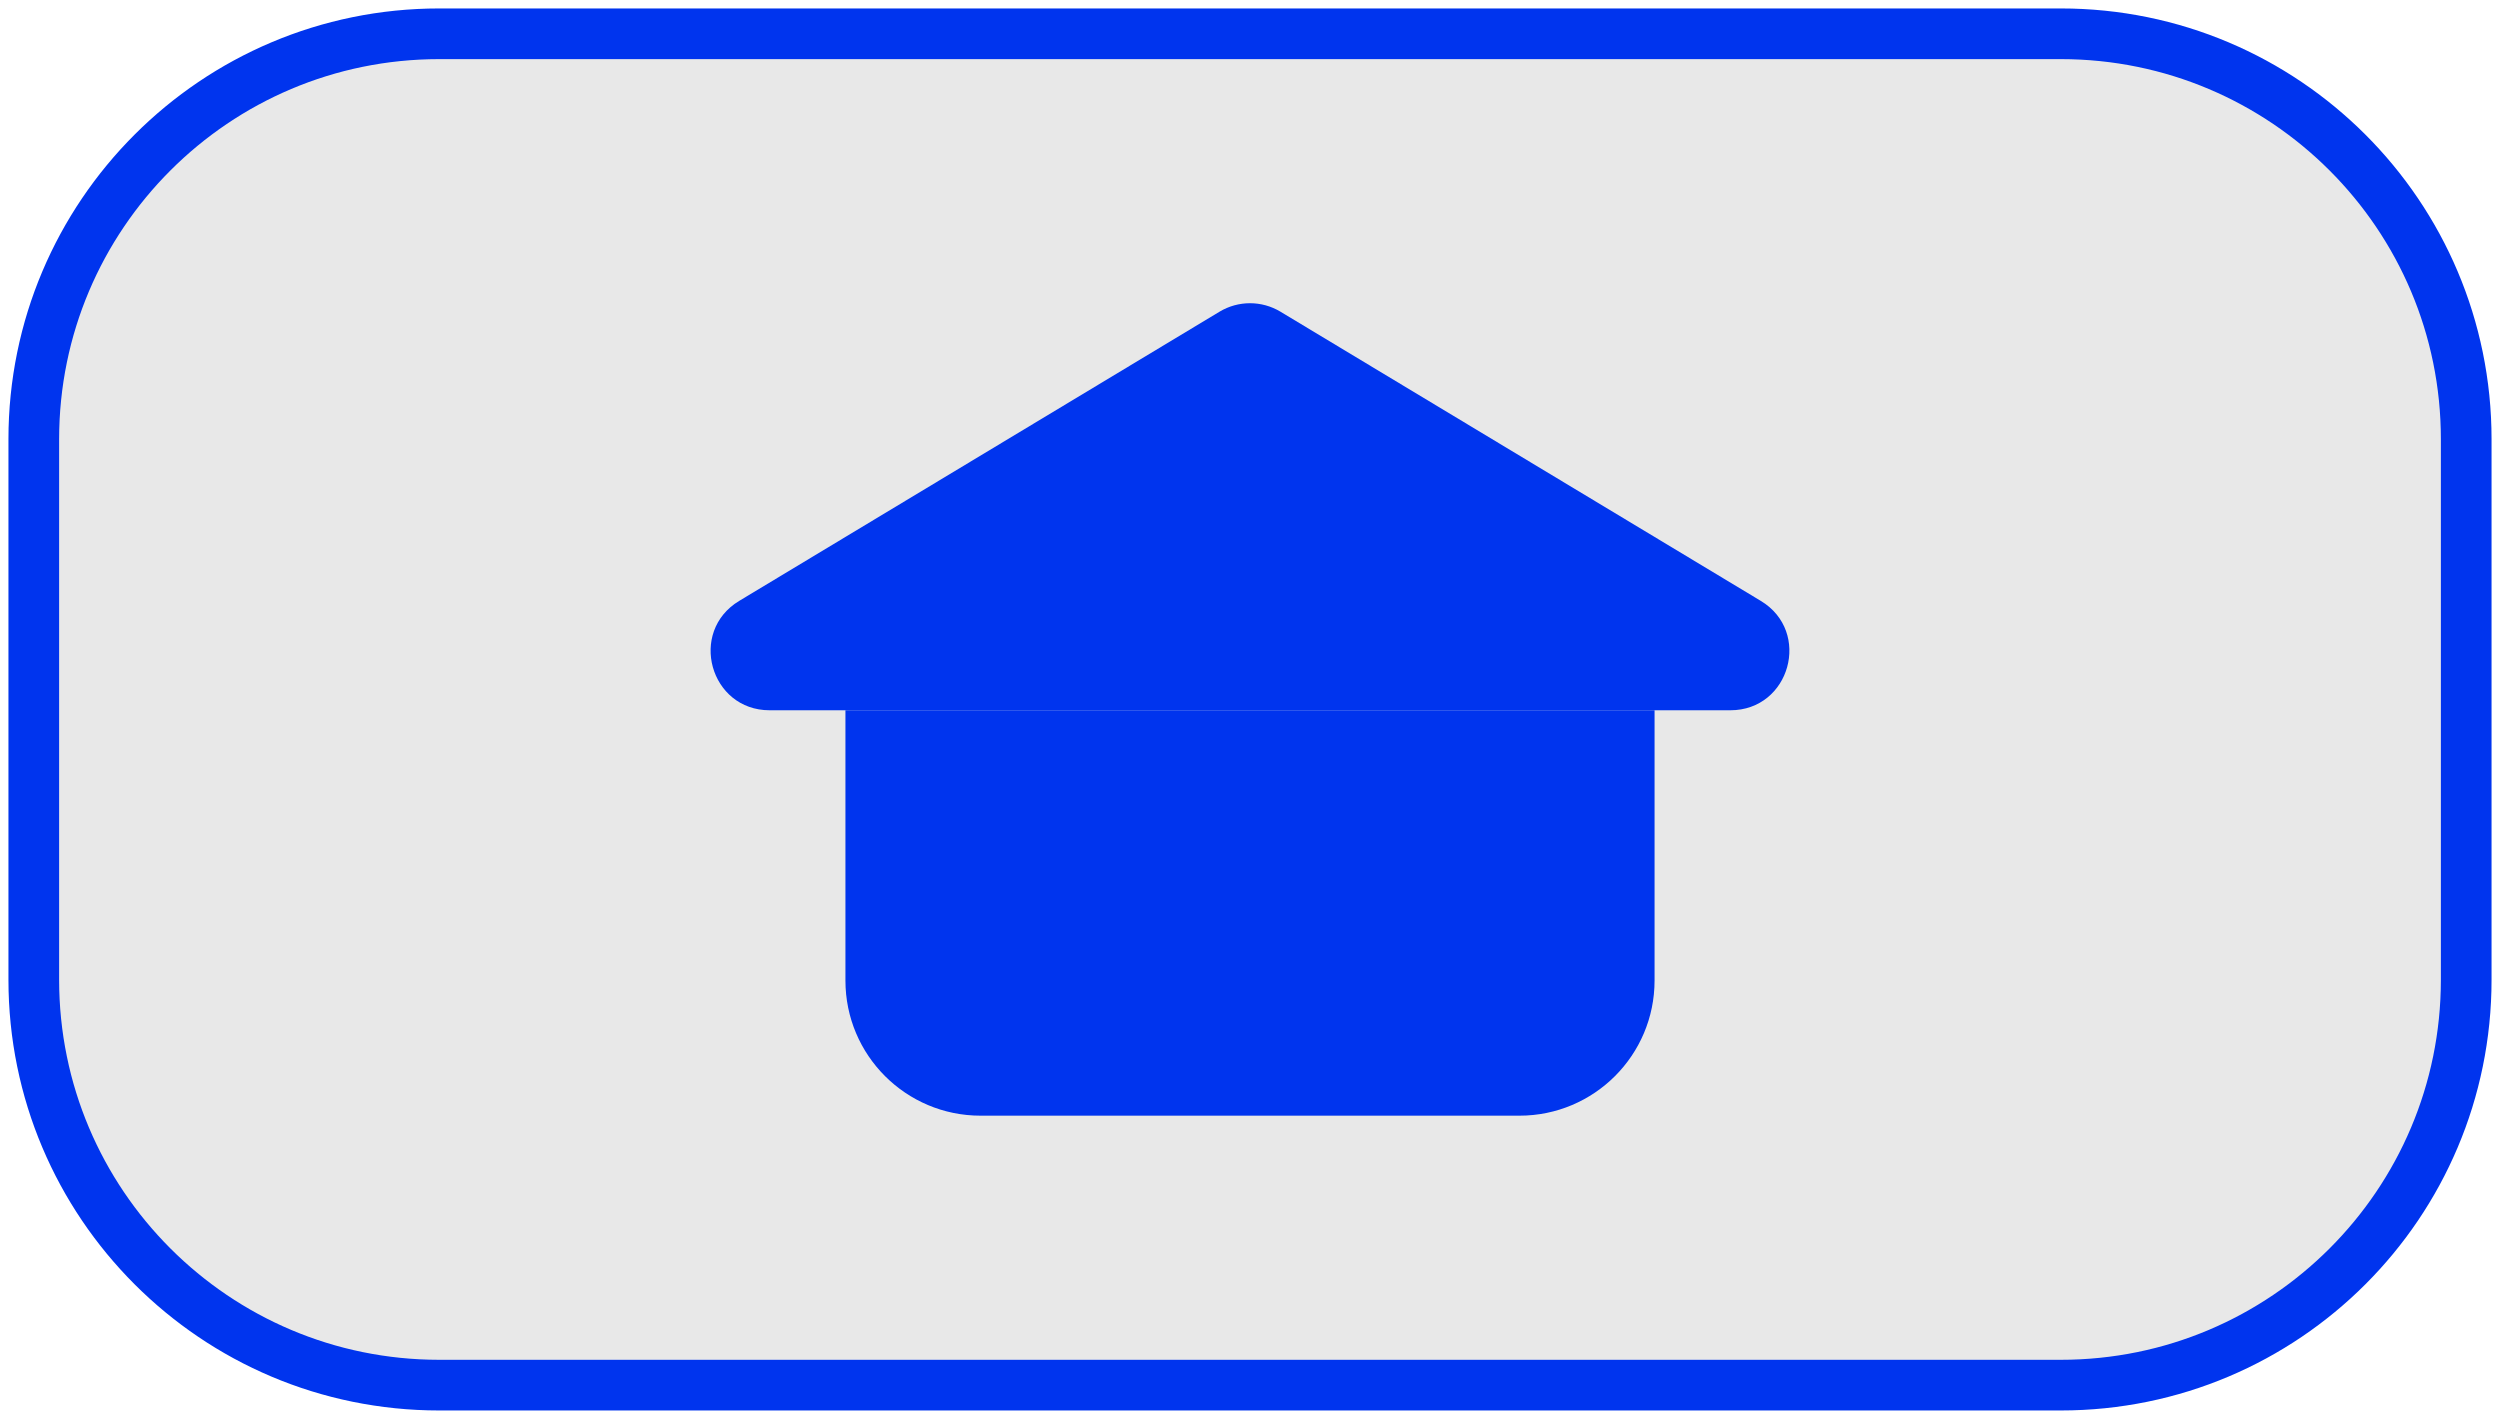
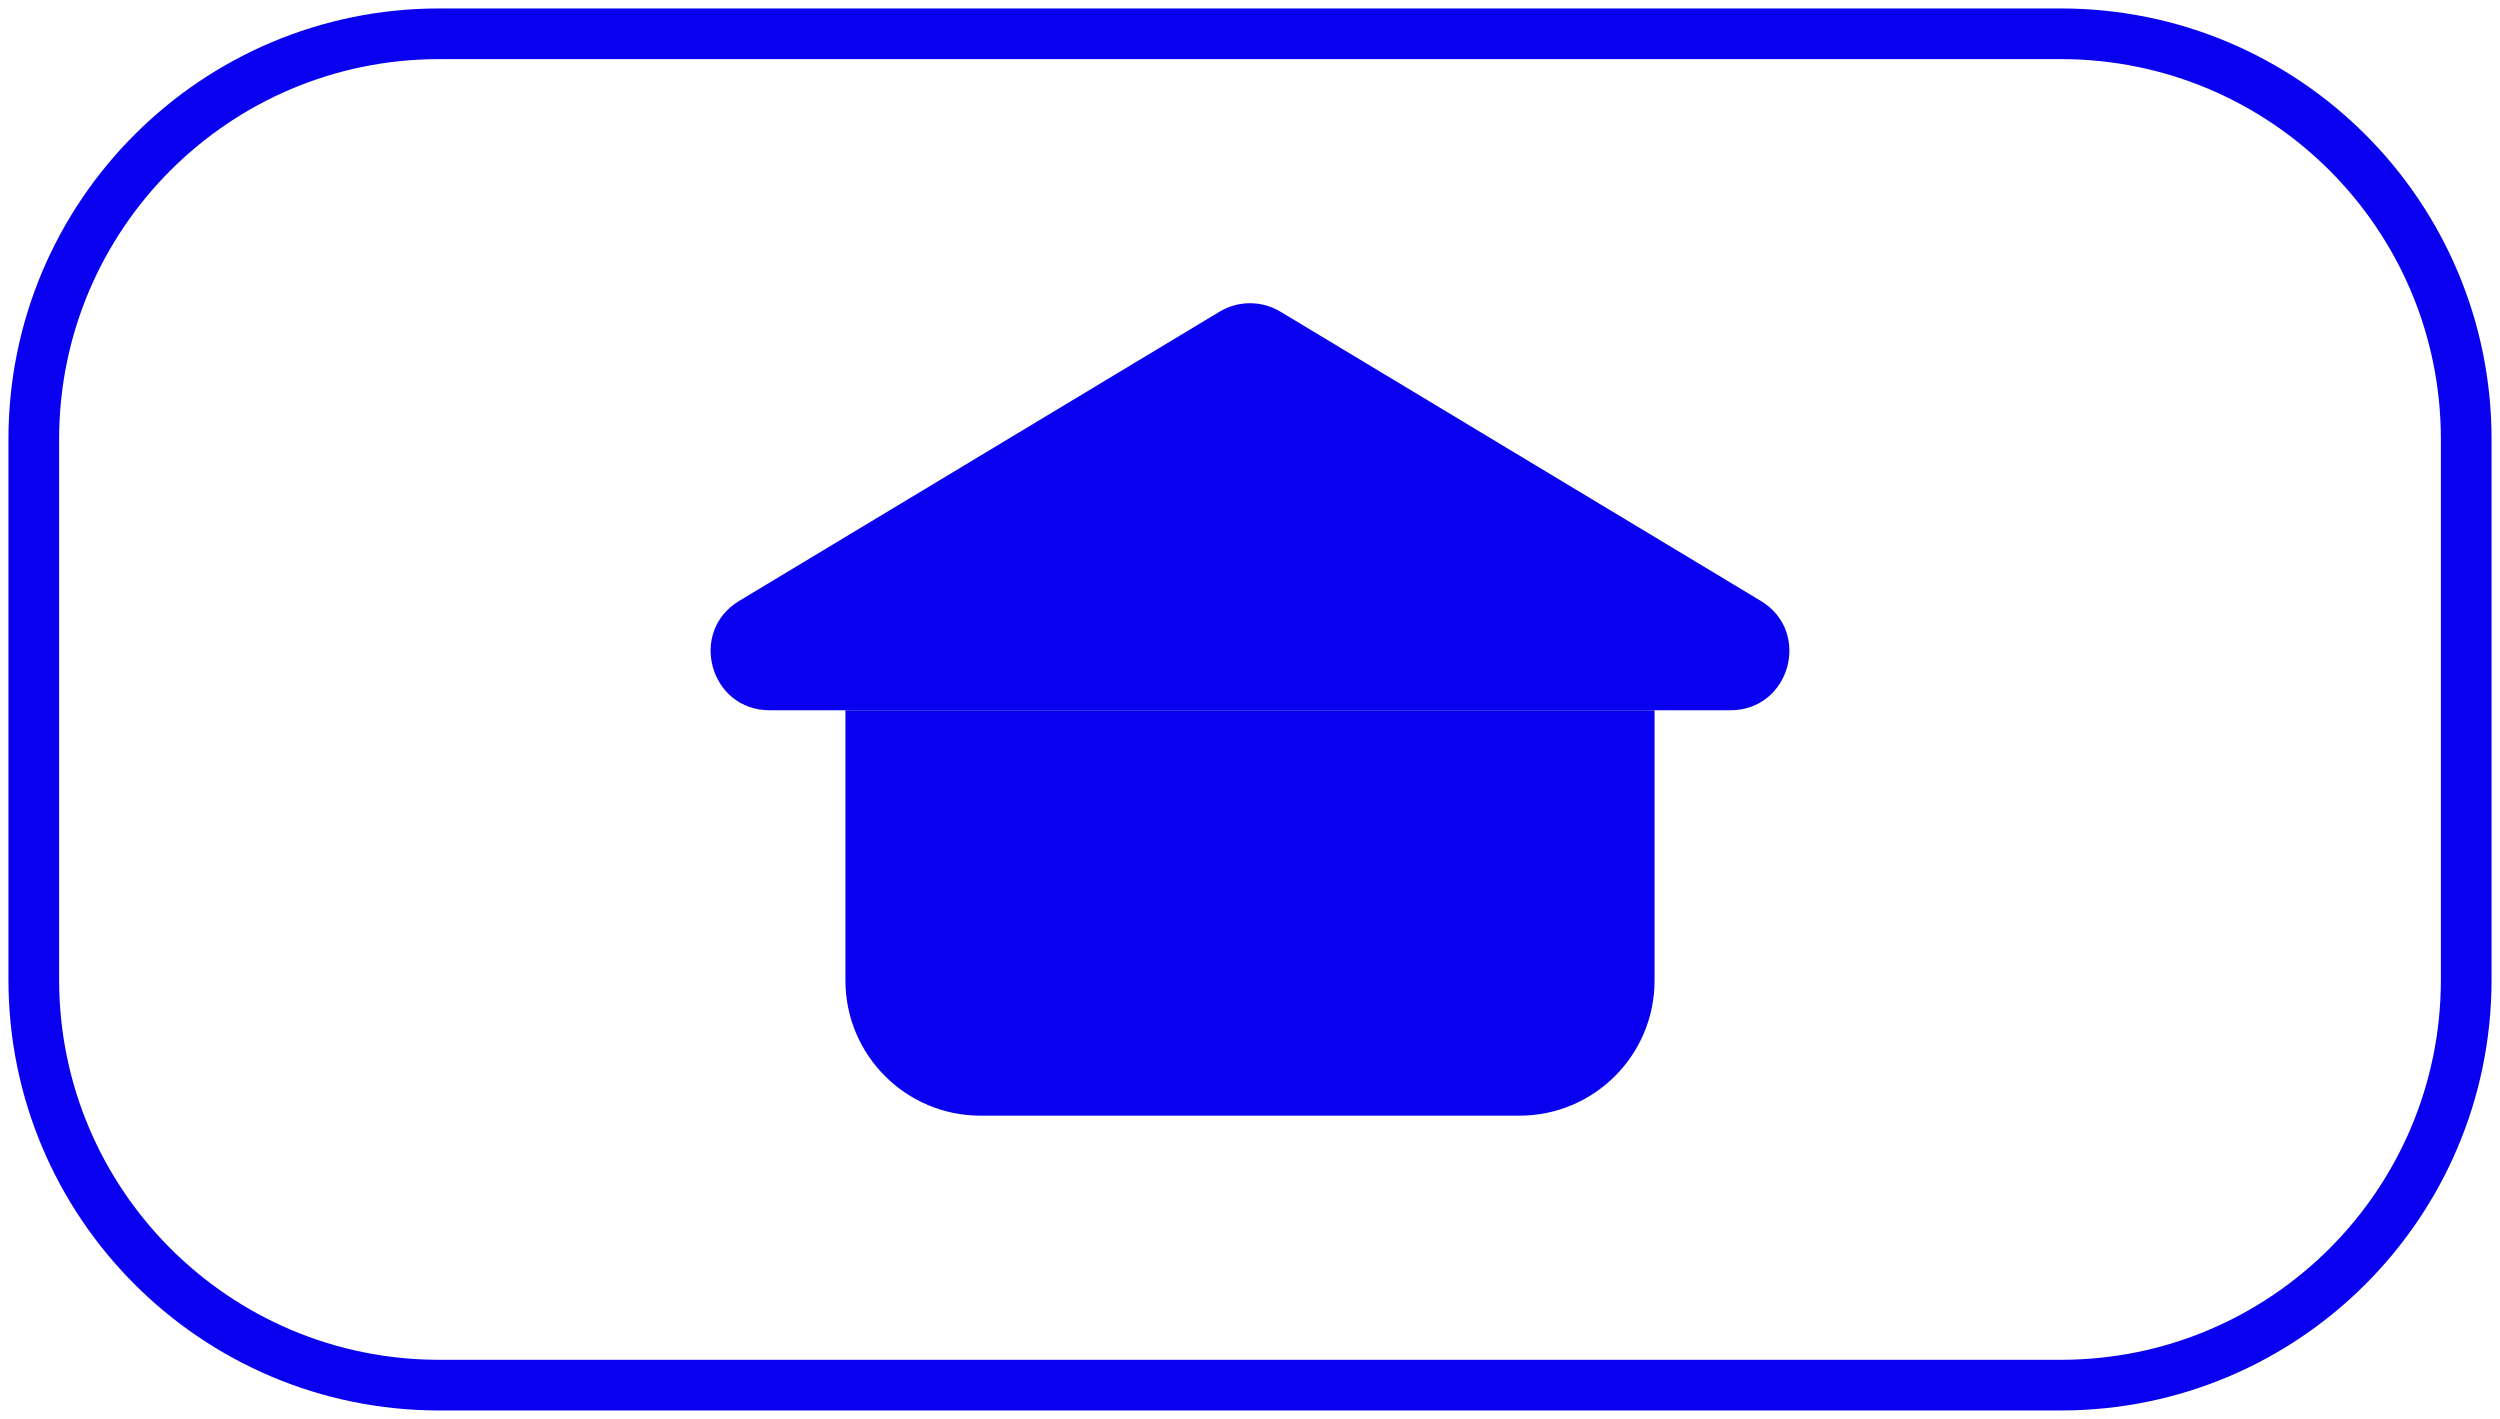
<svg xmlns="http://www.w3.org/2000/svg" width="74" height="42" viewBox="0 0 74 42" fill="none">
-   <g id="Frame 682">
-     <rect x="1" y="1" width="72" height="40" rx="12" fill="#E8E8E8" />
-     <rect x="1" y="1" width="72" height="40" rx="12" stroke="#0034EE" stroke-width="1.5" />
-     <g id="Group 100">
-       <path id="Rectangle 14" d="M25.025 21.024H48.975V29.024C48.975 31.234 47.184 33.024 44.975 33.024H29.025C26.816 33.024 25.025 31.234 25.025 29.024V21.024Z" fill="#0034EE" />
-       <path id="Polygon 1" d="M36.1 9.225C36.654 8.892 37.346 8.892 37.9 9.225L52.119 17.786C53.633 18.698 52.986 21.024 51.219 21.024H22.781C21.014 21.024 20.367 18.698 21.881 17.786L36.1 9.225Z" fill="#0034EE" />
-     </g>
-   </g>
+   <rect x="1" y="1" width="72" height="40" rx="12" stroke="#0800EE" stroke-width="1.5" />
+   <path d="M25.025 21.024H48.975V29.024C48.975 31.233 47.184 33.024 44.975 33.024H29.025C26.816 33.024 25.025 31.233 25.025 29.024V21.024Z" fill="#0800EE" />
+   <path d="M36.1 9.225C36.654 8.892 37.346 8.892 37.9 9.225L52.119 17.786C53.633 18.698 52.986 21.024 51.219 21.024H22.781C21.014 21.024 20.367 18.698 21.881 17.786L36.1 9.225Z" fill="#0800EE" />
</svg>
